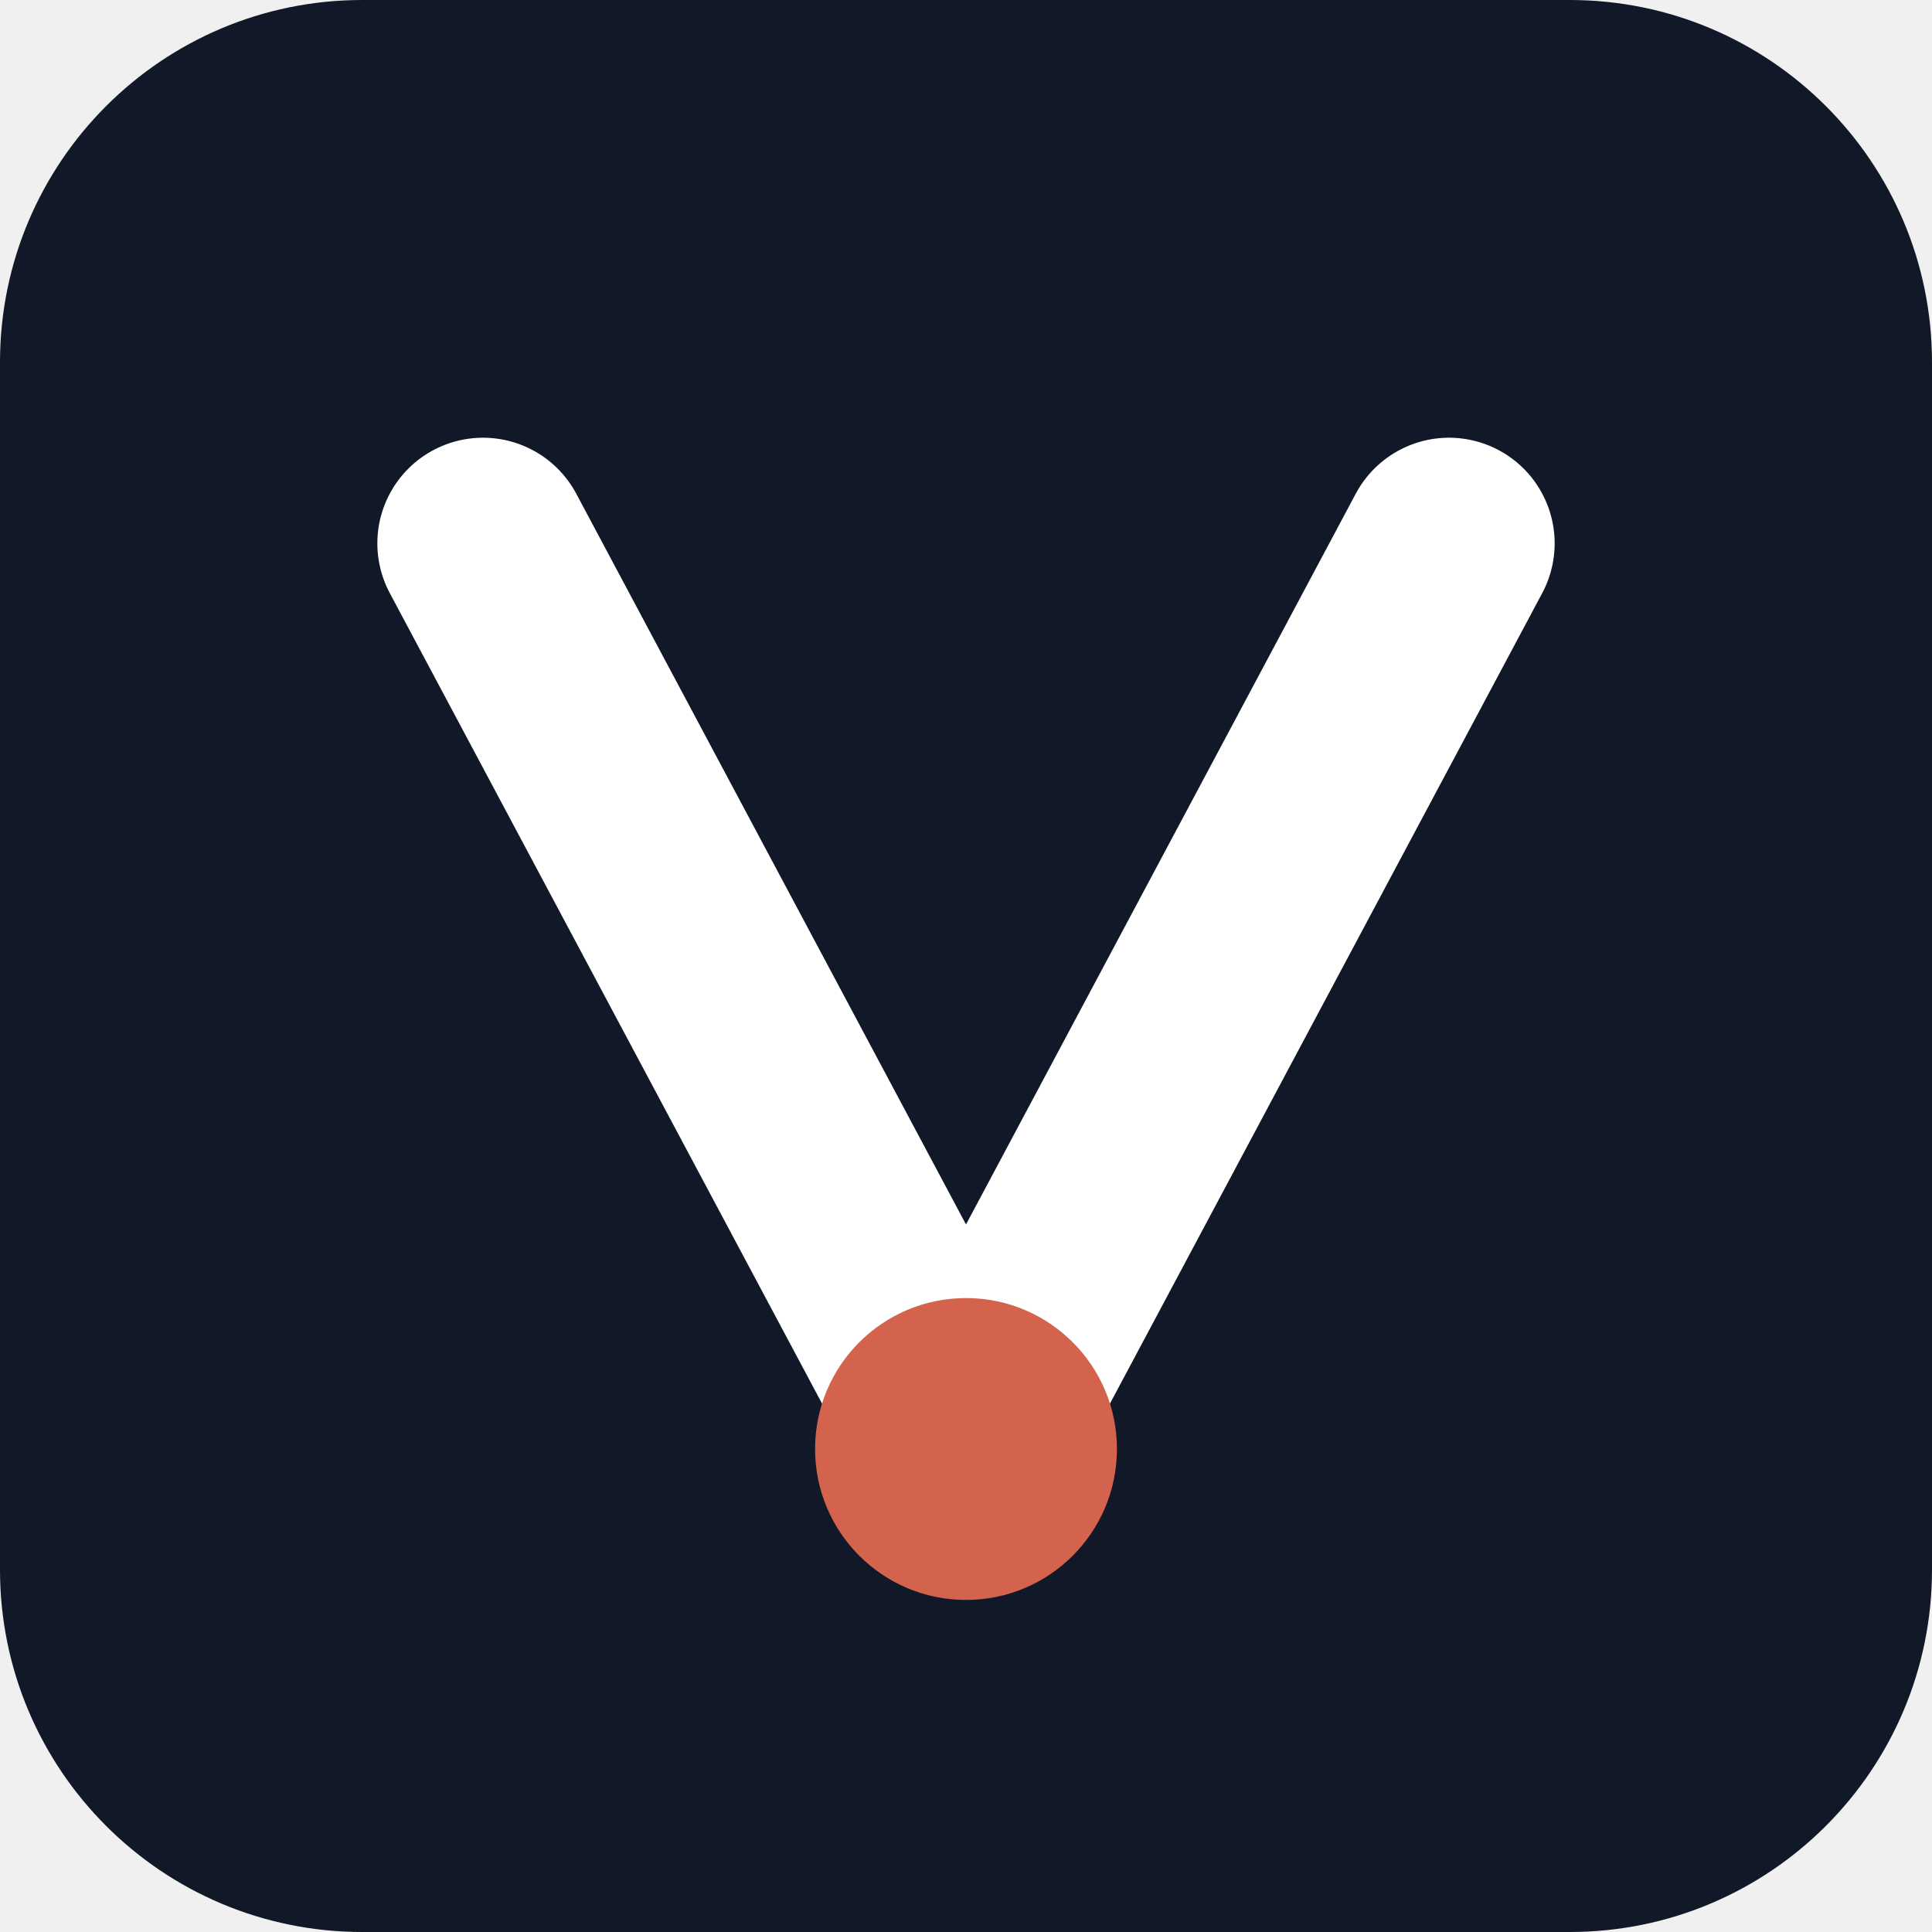
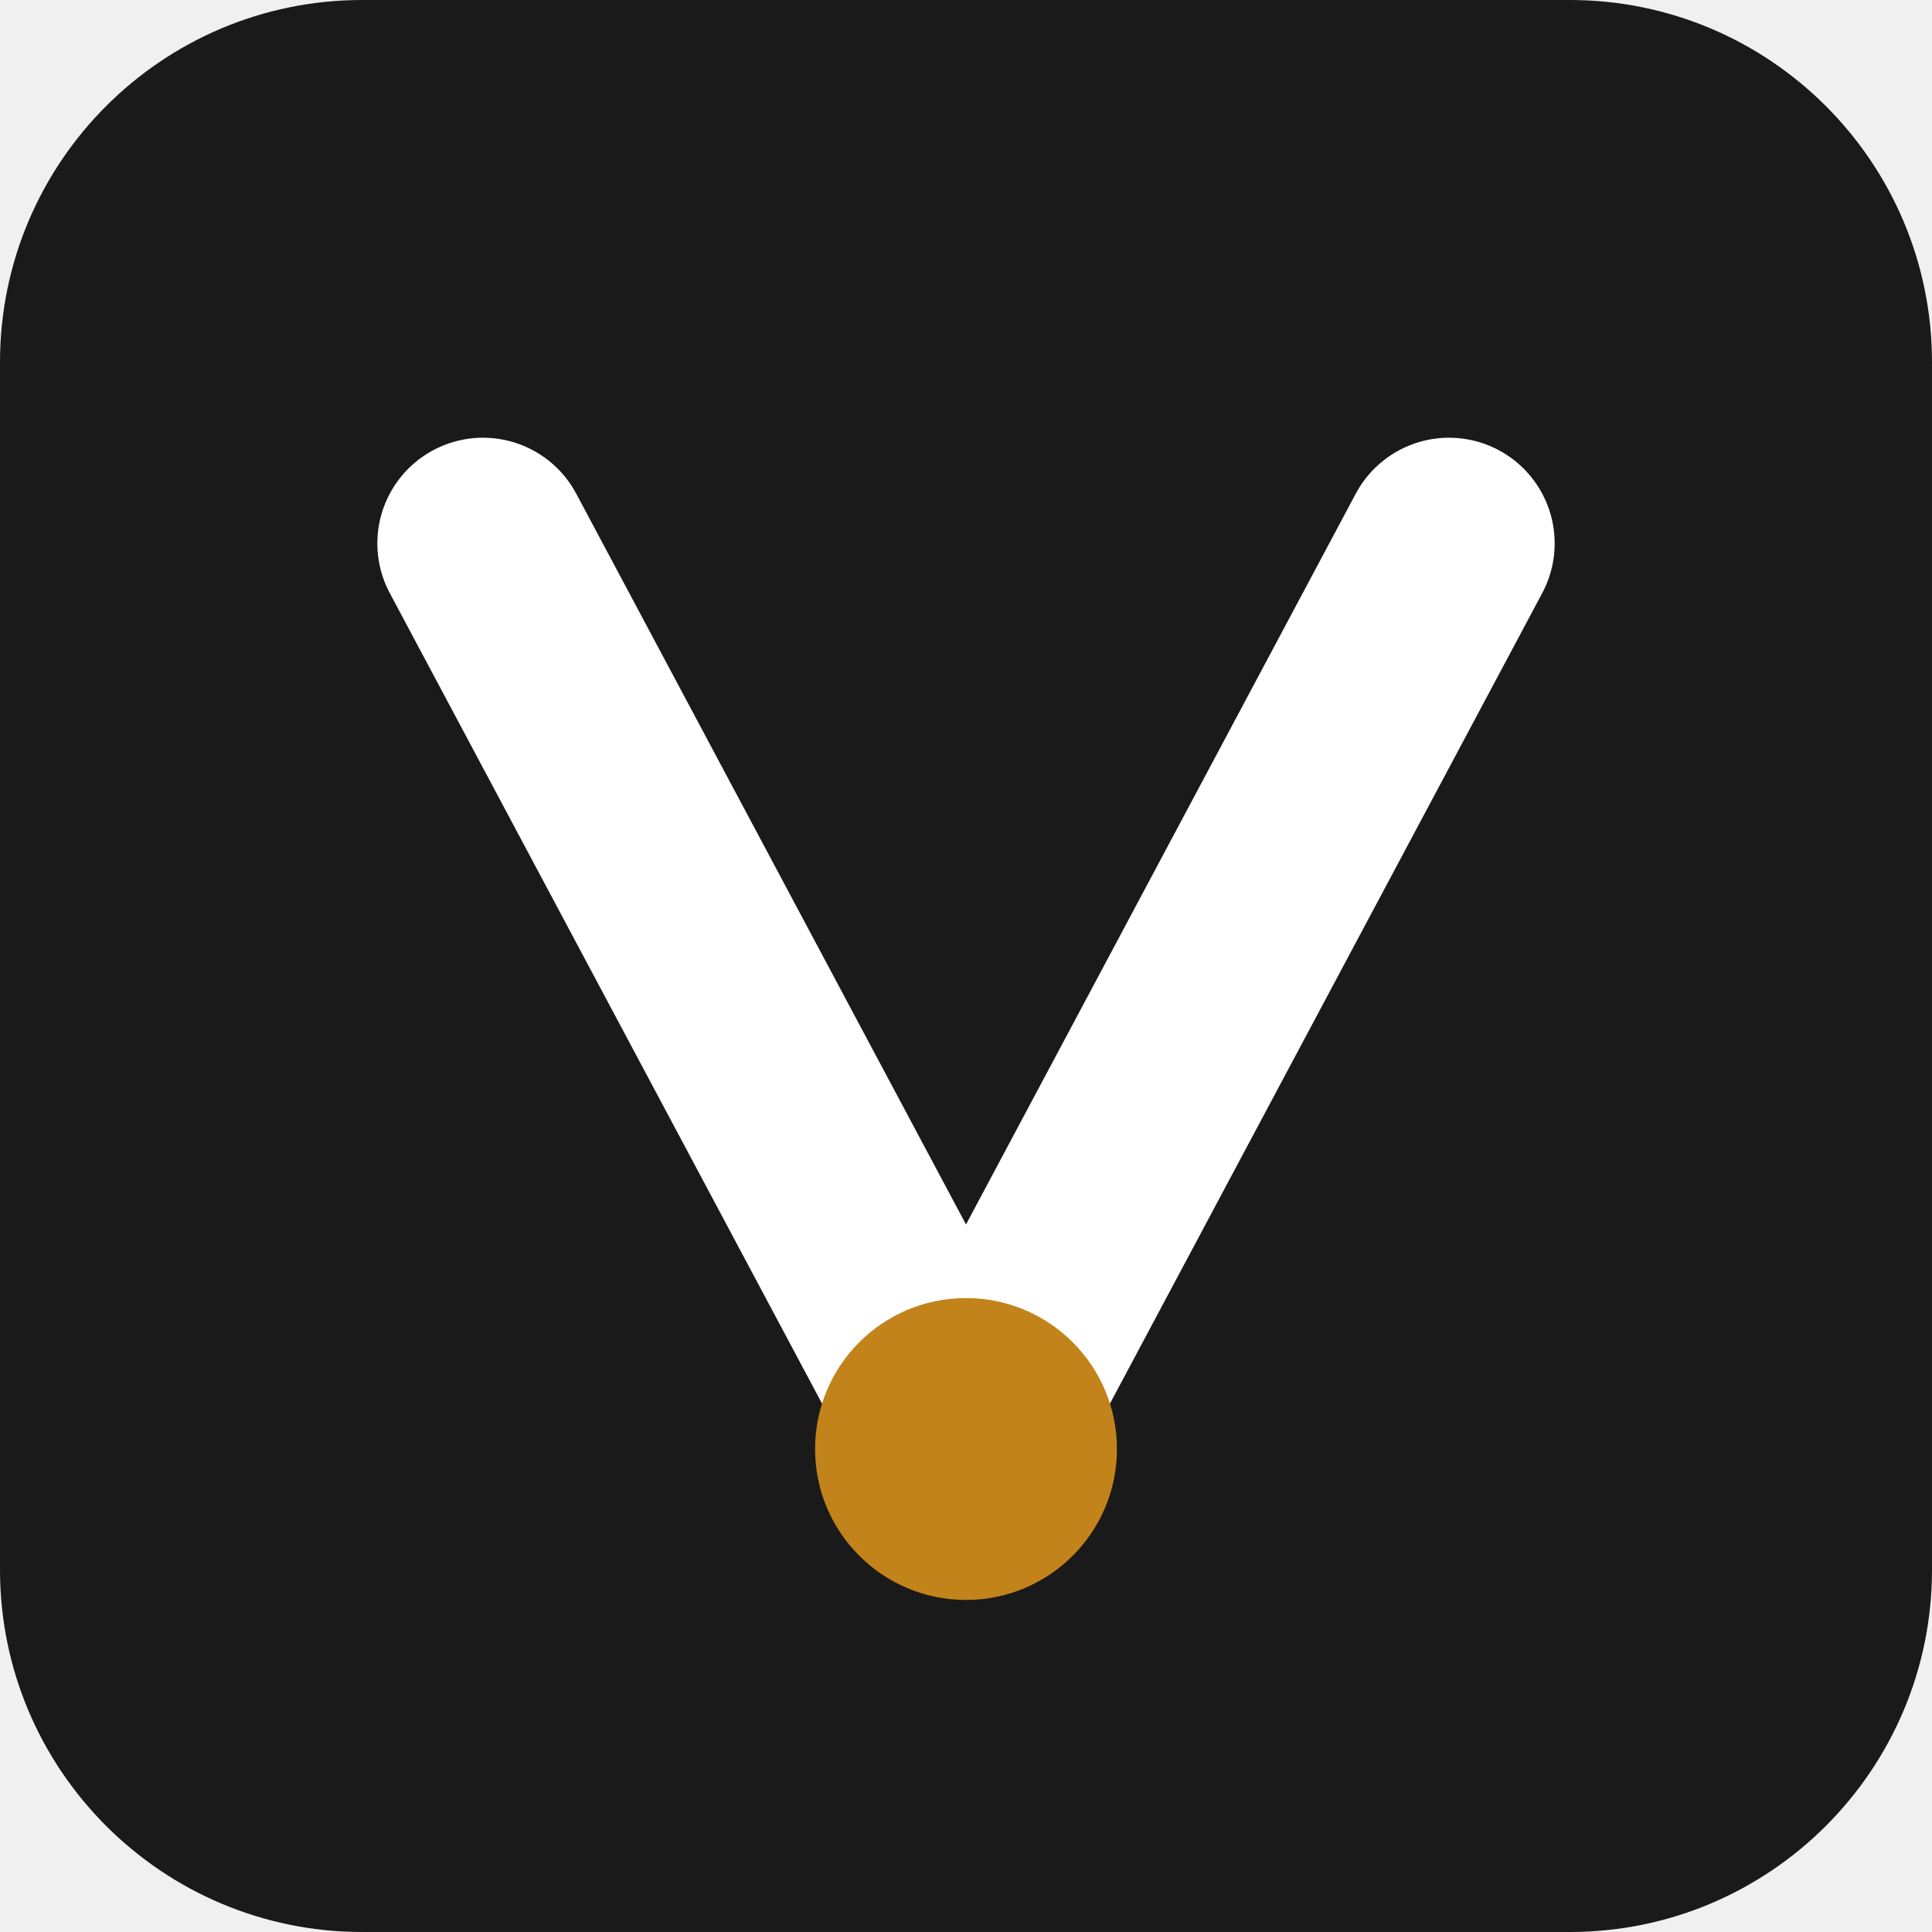
<svg xmlns="http://www.w3.org/2000/svg" width="32" height="32" viewBox="0 0 32 32">
-   <rect width="32" height="32" rx="6" fill="#111827" />
+   <rect width="32" height="32" rx="6" fill="#1A1A1A" />
  <path d="M8 9l8 15 8-15" fill="none" stroke="#FFFFFF" stroke-width="3.5" stroke-linecap="round" stroke-linejoin="round" />
-   <circle cx="16" cy="24" r="2.5" fill="#D4634E" />
+   <circle cx="16" cy="24" r="2.5" fill="#C2831A" />
</svg>
